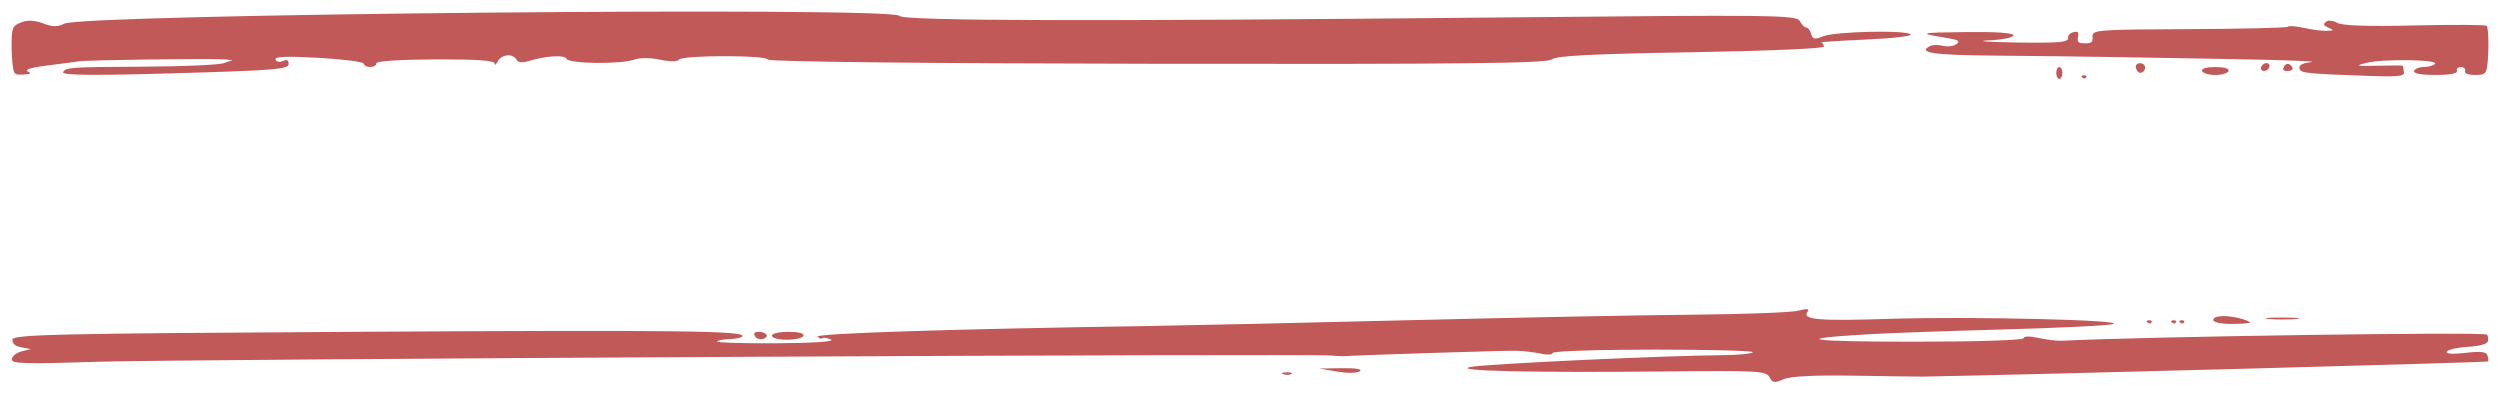
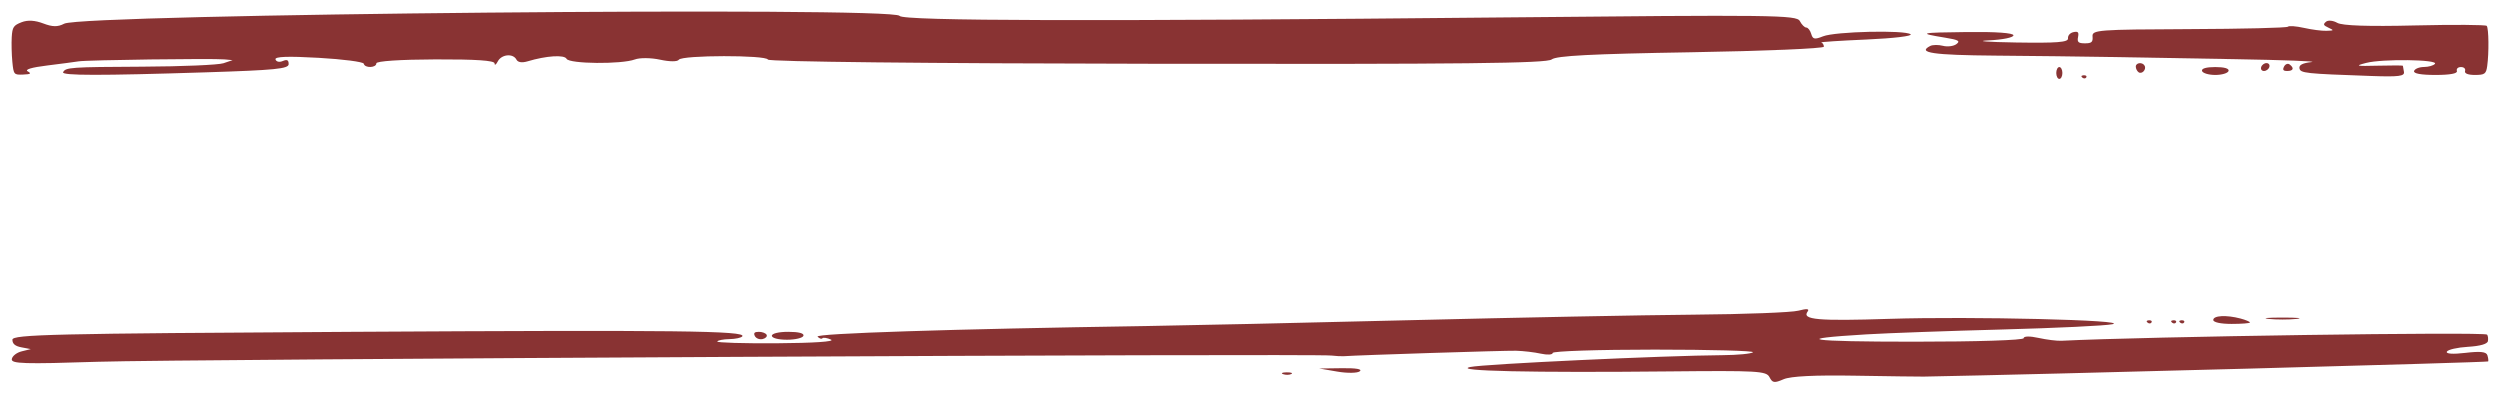
<svg xmlns="http://www.w3.org/2000/svg" width="108" height="17" viewBox="0 0 108 17" fill="none">
-   <path d="M104.322 1.099C105.987 1.06 107.385 1.068 107.427 1.118C107.514 1.223 107.527 2.282 107.447 2.854C107.401 3.193 107.338 3.238 106.915 3.238C106.618 3.238 106.456 3.173 106.49 3.067C106.521 2.97 106.445 2.897 106.314 2.897C106.183 2.897 106.107 2.97 106.138 3.067C106.173 3.177 105.843 3.238 105.213 3.238C104.583 3.238 104.253 3.177 104.288 3.067C104.318 2.974 104.509 2.896 104.712 2.894C104.915 2.893 105.13 2.831 105.19 2.757C105.343 2.569 102.918 2.537 102.218 2.718C101.713 2.848 101.772 2.862 102.725 2.838C103.318 2.824 103.804 2.824 103.804 2.84C103.804 2.856 103.824 2.973 103.85 3.101C103.888 3.293 103.637 3.325 102.419 3.282C99.576 3.183 99.374 3.161 99.336 2.948C99.311 2.807 99.473 2.724 99.856 2.682C100.163 2.649 98.669 2.592 96.538 2.556C94.406 2.519 91.889 2.476 90.945 2.459C90 2.442 87.87 2.417 86.211 2.403C83.494 2.381 82.808 2.279 83.387 1.985C83.493 1.932 83.741 1.929 83.937 1.98C84.134 2.03 84.394 1.997 84.515 1.907C84.697 1.772 84.613 1.723 84.031 1.628C82.825 1.431 82.916 1.407 84.978 1.384C86.221 1.369 86.981 1.423 86.981 1.526C86.981 1.621 86.521 1.714 85.903 1.745C85.309 1.774 85.844 1.815 87.092 1.836C88.867 1.864 89.355 1.826 89.338 1.659C89.325 1.537 89.424 1.422 89.57 1.389C89.772 1.345 89.813 1.389 89.771 1.603C89.728 1.821 89.785 1.872 90.071 1.872C90.359 1.872 90.419 1.817 90.398 1.574C90.374 1.293 90.624 1.274 94.565 1.258C96.871 1.249 98.793 1.202 98.837 1.154C98.88 1.106 99.193 1.129 99.532 1.205C99.871 1.281 100.307 1.338 100.501 1.331C100.835 1.321 100.84 1.314 100.589 1.196C100.365 1.091 100.349 1.052 100.486 0.937C100.574 0.863 100.792 0.885 100.97 0.987C101.186 1.11 102.298 1.148 104.322 1.099Z" fill="#C15959" />
-   <path d="M89.051 14.721C92.673 14.539 107.33 14.327 107.441 14.455C107.48 14.5 107.497 14.626 107.478 14.735C107.457 14.861 107.145 14.95 106.616 14.982C106.16 15.009 105.75 15.103 105.705 15.19C105.655 15.287 105.964 15.308 106.506 15.244C107.151 15.168 107.407 15.195 107.455 15.346C107.491 15.46 107.506 15.58 107.489 15.614C107.466 15.658 88.142 16.177 83.106 16.269C82.937 16.272 81.609 16.254 80.156 16.23C78.39 16.2 77.36 16.251 77.052 16.383C76.648 16.557 76.572 16.545 76.441 16.292C76.305 16.027 75.94 16.007 72.103 16.045C66.187 16.105 62.733 16.028 63.51 15.855C64.086 15.726 71.883 15.361 74.431 15.343C75.061 15.338 75.644 15.283 75.727 15.219C75.81 15.155 73.898 15.103 71.477 15.103C69.057 15.103 67.077 15.168 67.077 15.247C67.077 15.326 66.849 15.34 66.57 15.279C66.292 15.217 65.806 15.16 65.491 15.152C65.028 15.14 58.696 15.341 58.049 15.388C57.952 15.395 57.714 15.382 57.521 15.36C56.736 15.267 7.751 15.514 4.246 15.628C1.032 15.732 0.475 15.715 0.51 15.512C0.532 15.378 0.721 15.231 0.94 15.177L1.329 15.081L0.933 15.006C0.656 14.955 0.536 14.855 0.536 14.676C0.536 14.45 2.244 14.41 15.201 14.335C29.274 14.253 32.26 14.288 32.067 14.531C32.019 14.593 31.767 14.646 31.507 14.65C31.247 14.654 31.013 14.7 30.986 14.752C30.959 14.804 32.123 14.839 33.572 14.829C35.148 14.819 36.084 14.756 35.901 14.672C35.732 14.595 35.564 14.569 35.527 14.614C35.49 14.658 35.396 14.626 35.319 14.543C35.191 14.404 41.055 14.215 49.506 14.085C51.153 14.06 56.266 13.947 60.867 13.833C65.469 13.719 71.018 13.611 73.198 13.593C75.378 13.575 77.399 13.498 77.69 13.421C78.052 13.326 78.178 13.337 78.091 13.456C77.827 13.813 78.511 13.874 81.628 13.774C85.145 13.661 92.082 13.829 91.253 14.007C90.963 14.07 88.822 14.172 86.497 14.234C84.172 14.296 81.536 14.39 80.64 14.444C77.315 14.642 78.088 14.761 82.688 14.761C85.409 14.761 87.422 14.697 87.422 14.609C87.422 14.52 87.69 14.515 88.06 14.597C88.412 14.675 88.858 14.73 89.051 14.721Z" fill="#C15959" />
-   <path d="M98.013 13.778C97.686 13.745 97.953 13.719 98.607 13.719C99.261 13.719 99.529 13.745 99.202 13.778C98.875 13.811 98.34 13.811 98.013 13.778Z" fill="#C15959" />
-   <path d="M98.672 2.874C98.727 2.768 98.834 2.727 98.91 2.783C99.12 2.94 99.075 3.067 98.81 3.067C98.633 3.067 98.598 3.018 98.672 2.874Z" fill="#C15959" />
-   <path d="M97.683 2.897C97.713 2.803 97.816 2.726 97.913 2.726C98.01 2.726 98.065 2.803 98.035 2.897C98.005 2.991 97.901 3.067 97.804 3.067C97.707 3.067 97.653 2.991 97.683 2.897Z" fill="#C15959" />
-   <path d="M95.613 13.822C95.613 13.629 96.182 13.599 96.79 13.76C97.014 13.82 97.198 13.897 97.198 13.931C97.198 13.965 96.841 13.993 96.406 13.993C95.936 13.993 95.613 13.924 95.613 13.822Z" fill="#C15959" />
-   <path d="M95.128 3.067C95.094 2.96 95.305 2.897 95.701 2.897C96.096 2.897 96.308 2.96 96.273 3.067C96.243 3.161 95.986 3.238 95.701 3.238C95.416 3.238 95.158 3.161 95.128 3.067Z" fill="#C15959" />
-   <path d="M94.187 13.939C94.117 13.885 94.138 13.844 94.24 13.836C94.333 13.829 94.385 13.869 94.356 13.926C94.327 13.982 94.251 13.989 94.187 13.939Z" fill="#C15959" />
-   <path d="M93.835 13.939C93.765 13.885 93.785 13.844 93.888 13.836C93.981 13.829 94.033 13.869 94.004 13.926C93.974 13.982 93.898 13.989 93.835 13.939Z" fill="#C15959" />
-   <path d="M92.778 13.939C92.708 13.885 92.729 13.844 92.831 13.836C92.924 13.829 92.976 13.869 92.947 13.926C92.918 13.982 92.841 13.989 92.778 13.939Z" fill="#C15959" />
-   <path d="M92.266 2.879C92.266 2.7 92.561 2.672 92.649 2.842C92.734 3.007 92.526 3.224 92.384 3.119C92.319 3.071 92.266 2.962 92.266 2.879Z" fill="#C15959" />
-   <path d="M89.96 3.355C89.889 3.3 89.91 3.26 90.013 3.252C90.106 3.244 90.158 3.285 90.128 3.341C90.099 3.398 90.023 3.404 89.96 3.355Z" fill="#C15959" />
-   <path d="M88.831 3.153C88.831 3.012 88.891 2.897 88.963 2.897C89.036 2.897 89.095 3.012 89.095 3.153C89.095 3.294 89.036 3.409 88.963 3.409C88.891 3.409 88.831 3.294 88.831 3.153Z" fill="#C15959" />
-   <path d="M78.756 1.569C79.277 1.36 82.297 1.29 82.538 1.481C82.634 1.557 81.798 1.656 80.64 1.707C79.502 1.756 78.62 1.814 78.68 1.835C78.741 1.855 78.791 1.938 78.791 2.017C78.791 2.097 76.204 2.205 73.044 2.258C68.741 2.33 67.231 2.408 67.033 2.568C66.824 2.737 63.242 2.776 49.996 2.756C39.974 2.741 33.204 2.667 33.174 2.574C33.109 2.373 29.457 2.378 29.326 2.58C29.267 2.67 28.934 2.669 28.518 2.579C28.126 2.494 27.639 2.489 27.428 2.568C26.855 2.783 24.59 2.762 24.476 2.541C24.381 2.356 23.597 2.407 22.79 2.65C22.549 2.722 22.371 2.694 22.31 2.575C22.165 2.295 21.664 2.343 21.504 2.653C21.428 2.8 21.366 2.839 21.366 2.739C21.366 2.614 20.565 2.56 18.812 2.566C17.28 2.572 16.258 2.64 16.258 2.736C16.258 2.936 15.755 2.951 15.715 2.752C15.698 2.672 14.821 2.558 13.765 2.498C12.435 2.422 11.862 2.443 11.902 2.567C11.934 2.669 12.069 2.699 12.215 2.637C12.403 2.557 12.47 2.592 12.47 2.77C12.47 2.973 11.893 3.03 8.889 3.125C4.313 3.27 2.649 3.268 2.726 3.119C2.834 2.91 3.04 2.895 6.173 2.88C7.869 2.872 9.434 2.805 9.652 2.732L10.049 2.598L9.696 2.566C9.183 2.519 3.762 2.591 3.399 2.65C3.229 2.677 2.615 2.758 2.034 2.83C1.362 2.912 1.057 3.004 1.197 3.082C1.368 3.177 1.324 3.208 1.003 3.221C0.6 3.238 0.587 3.222 0.533 2.668C0.503 2.354 0.491 1.876 0.507 1.605C0.533 1.172 0.584 1.095 0.933 0.96C1.196 0.858 1.509 0.876 1.866 1.012C2.272 1.167 2.494 1.169 2.775 1.023C3.572 0.607 38.652 0.279 38.862 0.686C38.976 0.907 47.278 0.928 64.966 0.753C76.635 0.637 77.618 0.649 77.752 0.909C77.832 1.063 77.958 1.19 78.031 1.19C78.105 1.19 78.201 1.314 78.245 1.465C78.312 1.699 78.39 1.715 78.756 1.569Z" fill="#C15959" />
-   <path d="M56.992 15.919L57.961 15.906C58.584 15.897 58.863 15.945 58.742 16.04C58.638 16.121 58.202 16.127 57.773 16.053L56.992 15.919Z" fill="#C15959" />
-   <path d="M55.43 16.163C55.32 16.122 55.389 16.087 55.583 16.085C55.777 16.083 55.866 16.116 55.782 16.159C55.698 16.202 55.539 16.203 55.43 16.163Z" fill="#C15959" />
-   <path d="M33.344 14.505C33.344 14.406 33.639 14.335 34.054 14.335C34.505 14.335 34.744 14.397 34.709 14.505C34.679 14.599 34.36 14.676 33.999 14.676C33.621 14.676 33.344 14.604 33.344 14.505Z" fill="#C15959" />
-   <path d="M32.783 14.335C32.93 14.335 33.081 14.392 33.118 14.463C33.155 14.533 33.077 14.616 32.946 14.647C32.814 14.678 32.663 14.62 32.611 14.519C32.543 14.387 32.592 14.335 32.783 14.335Z" fill="#C15959" />
+   <path d="M104.322 1.099C105.987 1.06 107.385 1.068 107.427 1.118C107.514 1.223 107.527 2.282 107.447 2.854C107.401 3.193 107.338 3.238 106.915 3.238C106.618 3.238 106.456 3.173 106.49 3.067C106.521 2.97 106.445 2.897 106.314 2.897C106.183 2.897 106.107 2.97 106.138 3.067C106.173 3.177 105.843 3.238 105.213 3.238C104.583 3.238 104.253 3.177 104.288 3.067C104.318 2.974 104.509 2.896 104.712 2.894C104.915 2.893 105.13 2.831 105.19 2.757C105.343 2.569 102.918 2.537 102.218 2.718C101.713 2.848 101.772 2.862 102.725 2.838C103.318 2.824 103.804 2.824 103.804 2.84C103.804 2.856 103.824 2.973 103.85 3.101C103.888 3.293 103.637 3.325 102.419 3.282C99.576 3.183 99.374 3.161 99.336 2.948C99.311 2.807 99.473 2.724 99.856 2.682C100.163 2.649 98.669 2.592 96.538 2.556C94.406 2.519 91.889 2.476 90.945 2.459C90 2.442 87.87 2.417 86.211 2.403C83.494 2.381 82.808 2.279 83.387 1.985C83.493 1.932 83.741 1.929 83.937 1.98C84.134 2.03 84.394 1.997 84.515 1.907C84.697 1.772 84.613 1.723 84.031 1.628C82.825 1.431 82.916 1.407 84.978 1.384C86.221 1.369 86.981 1.423 86.981 1.526C86.981 1.621 86.521 1.714 85.903 1.745C85.309 1.774 85.844 1.815 87.092 1.836C88.867 1.864 89.355 1.826 89.338 1.659C89.325 1.537 89.424 1.422 89.57 1.389C89.772 1.345 89.813 1.389 89.771 1.603C89.728 1.821 89.785 1.872 90.071 1.872C90.359 1.872 90.419 1.817 90.398 1.574C90.374 1.293 90.624 1.274 94.565 1.258C96.871 1.249 98.793 1.202 98.837 1.154C98.88 1.106 99.193 1.129 99.532 1.205C99.871 1.281 100.307 1.338 100.501 1.331C100.835 1.321 100.84 1.314 100.589 1.196C100.365 1.091 100.349 1.052 100.486 0.937C100.574 0.863 100.792 0.885 100.97 0.987C101.186 1.11 102.298 1.148 104.322 1.099Z" fill="#893333" />
+   <path d="M89.051 14.721C92.673 14.539 107.33 14.327 107.441 14.455C107.48 14.5 107.497 14.626 107.478 14.735C107.457 14.861 107.145 14.95 106.616 14.982C106.16 15.009 105.75 15.103 105.705 15.19C105.655 15.287 105.964 15.308 106.506 15.244C107.151 15.168 107.407 15.195 107.455 15.346C107.491 15.46 107.506 15.58 107.489 15.614C107.466 15.658 88.142 16.177 83.106 16.269C82.937 16.272 81.609 16.254 80.156 16.23C78.39 16.2 77.36 16.251 77.052 16.383C76.648 16.557 76.572 16.545 76.441 16.292C76.305 16.027 75.94 16.007 72.103 16.045C66.187 16.105 62.733 16.028 63.51 15.855C64.086 15.726 71.883 15.361 74.431 15.343C75.061 15.338 75.644 15.283 75.727 15.219C75.81 15.155 73.898 15.103 71.477 15.103C69.057 15.103 67.077 15.168 67.077 15.247C67.077 15.326 66.849 15.34 66.57 15.279C66.292 15.217 65.806 15.16 65.491 15.152C65.028 15.14 58.696 15.341 58.049 15.388C57.952 15.395 57.714 15.382 57.521 15.36C56.736 15.267 7.751 15.514 4.246 15.628C1.032 15.732 0.475 15.715 0.51 15.512C0.532 15.378 0.721 15.231 0.94 15.177L1.329 15.081L0.933 15.006C0.656 14.955 0.536 14.855 0.536 14.676C0.536 14.45 2.244 14.41 15.201 14.335C29.274 14.253 32.26 14.288 32.067 14.531C32.019 14.593 31.767 14.646 31.507 14.65C31.247 14.654 31.013 14.7 30.986 14.752C30.959 14.804 32.123 14.839 33.572 14.829C35.148 14.819 36.084 14.756 35.901 14.672C35.732 14.595 35.564 14.569 35.527 14.614C35.49 14.658 35.396 14.626 35.319 14.543C35.191 14.404 41.055 14.215 49.506 14.085C51.153 14.06 56.266 13.947 60.867 13.833C65.469 13.719 71.018 13.611 73.198 13.593C75.378 13.575 77.399 13.498 77.69 13.421C78.052 13.326 78.178 13.337 78.091 13.456C77.827 13.813 78.511 13.874 81.628 13.774C85.145 13.661 92.082 13.829 91.253 14.007C90.963 14.07 88.822 14.172 86.497 14.234C84.172 14.296 81.536 14.39 80.64 14.444C77.315 14.642 78.088 14.761 82.688 14.761C85.409 14.761 87.422 14.697 87.422 14.609C87.422 14.52 87.69 14.515 88.06 14.597C88.412 14.675 88.858 14.73 89.051 14.721Z" fill="#893333" />
+   <path d="M98.013 13.778C97.686 13.745 97.953 13.719 98.607 13.719C99.261 13.719 99.529 13.745 99.202 13.778C98.875 13.811 98.34 13.811 98.013 13.778Z" fill="#893333" />
+   <path d="M98.672 2.874C98.727 2.768 98.834 2.727 98.91 2.783C99.12 2.94 99.075 3.067 98.81 3.067C98.633 3.067 98.598 3.018 98.672 2.874Z" fill="#893333" />
+   <path d="M97.683 2.897C97.713 2.803 97.816 2.726 97.913 2.726C98.01 2.726 98.065 2.803 98.035 2.897C98.005 2.991 97.901 3.067 97.804 3.067C97.707 3.067 97.653 2.991 97.683 2.897Z" fill="#893333" />
+   <path d="M95.613 13.822C95.613 13.629 96.182 13.599 96.79 13.76C97.014 13.82 97.198 13.897 97.198 13.931C97.198 13.965 96.841 13.993 96.406 13.993C95.936 13.993 95.613 13.924 95.613 13.822Z" fill="#893333" />
+   <path d="M95.128 3.067C95.094 2.96 95.305 2.897 95.701 2.897C96.096 2.897 96.308 2.96 96.273 3.067C96.243 3.161 95.986 3.238 95.701 3.238C95.416 3.238 95.158 3.161 95.128 3.067Z" fill="#893333" />
+   <path d="M94.187 13.939C94.117 13.885 94.138 13.844 94.24 13.836C94.333 13.829 94.385 13.869 94.356 13.926C94.327 13.982 94.251 13.989 94.187 13.939Z" fill="#893333" />
+   <path d="M93.835 13.939C93.765 13.885 93.785 13.844 93.888 13.836C93.981 13.829 94.033 13.869 94.004 13.926C93.974 13.982 93.898 13.989 93.835 13.939Z" fill="#893333" />
+   <path d="M92.778 13.939C92.708 13.885 92.729 13.844 92.831 13.836C92.924 13.829 92.976 13.869 92.947 13.926C92.918 13.982 92.841 13.989 92.778 13.939Z" fill="#893333" />
+   <path d="M92.266 2.879C92.266 2.7 92.561 2.672 92.649 2.842C92.734 3.007 92.526 3.224 92.384 3.119C92.319 3.071 92.266 2.962 92.266 2.879Z" fill="#893333" />
+   <path d="M89.96 3.355C89.889 3.3 89.91 3.26 90.013 3.252C90.106 3.244 90.158 3.285 90.128 3.341C90.099 3.398 90.023 3.404 89.96 3.355Z" fill="#893333" />
+   <path d="M88.831 3.153C88.831 3.012 88.891 2.897 88.963 2.897C89.036 2.897 89.095 3.012 89.095 3.153C89.095 3.294 89.036 3.409 88.963 3.409C88.891 3.409 88.831 3.294 88.831 3.153Z" fill="#893333" />
+   <path d="M78.756 1.569C79.277 1.36 82.297 1.29 82.538 1.481C82.634 1.557 81.798 1.656 80.64 1.707C79.502 1.756 78.62 1.814 78.68 1.835C78.741 1.855 78.791 1.938 78.791 2.017C78.791 2.097 76.204 2.205 73.044 2.258C68.741 2.33 67.231 2.408 67.033 2.568C66.824 2.737 63.242 2.776 49.996 2.756C39.974 2.741 33.204 2.667 33.174 2.574C33.109 2.373 29.457 2.378 29.326 2.58C29.267 2.67 28.934 2.669 28.518 2.579C28.126 2.494 27.639 2.489 27.428 2.568C26.855 2.783 24.59 2.762 24.476 2.541C24.381 2.356 23.597 2.407 22.79 2.65C22.549 2.722 22.371 2.694 22.31 2.575C22.165 2.295 21.664 2.343 21.504 2.653C21.428 2.8 21.366 2.839 21.366 2.739C21.366 2.614 20.565 2.56 18.812 2.566C17.28 2.572 16.258 2.64 16.258 2.736C16.258 2.936 15.755 2.951 15.715 2.752C15.698 2.672 14.821 2.558 13.765 2.498C12.435 2.422 11.862 2.443 11.902 2.567C11.934 2.669 12.069 2.699 12.215 2.637C12.403 2.557 12.47 2.592 12.47 2.77C12.47 2.973 11.893 3.03 8.889 3.125C4.313 3.27 2.649 3.268 2.726 3.119C2.834 2.91 3.04 2.895 6.173 2.88C7.869 2.872 9.434 2.805 9.652 2.732L10.049 2.598L9.696 2.566C9.183 2.519 3.762 2.591 3.399 2.65C3.229 2.677 2.615 2.758 2.034 2.83C1.362 2.912 1.057 3.004 1.197 3.082C1.368 3.177 1.324 3.208 1.003 3.221C0.6 3.238 0.587 3.222 0.533 2.668C0.503 2.354 0.491 1.876 0.507 1.605C0.533 1.172 0.584 1.095 0.933 0.96C1.196 0.858 1.509 0.876 1.866 1.012C2.272 1.167 2.494 1.169 2.775 1.023C3.572 0.607 38.652 0.279 38.862 0.686C38.976 0.907 47.278 0.928 64.966 0.753C76.635 0.637 77.618 0.649 77.752 0.909C77.832 1.063 77.958 1.19 78.031 1.19C78.105 1.19 78.201 1.314 78.245 1.465C78.312 1.699 78.39 1.715 78.756 1.569Z" fill="#893333" />
+   <path d="M56.992 15.919L57.961 15.906C58.584 15.897 58.863 15.945 58.742 16.04C58.638 16.121 58.202 16.127 57.773 16.053L56.992 15.919Z" fill="#893333" />
+   <path d="M55.43 16.163C55.32 16.122 55.389 16.087 55.583 16.085C55.777 16.083 55.866 16.116 55.782 16.159C55.698 16.202 55.539 16.203 55.43 16.163Z" fill="#893333" />
+   <path d="M33.344 14.505C33.344 14.406 33.639 14.335 34.054 14.335C34.505 14.335 34.744 14.397 34.709 14.505C34.679 14.599 34.36 14.676 33.999 14.676C33.621 14.676 33.344 14.604 33.344 14.505Z" fill="#893333" />
+   <path d="M32.783 14.335C32.93 14.335 33.081 14.392 33.118 14.463C33.155 14.533 33.077 14.616 32.946 14.647C32.814 14.678 32.663 14.62 32.611 14.519C32.543 14.387 32.592 14.335 32.783 14.335Z" fill="#893333" />
</svg>
